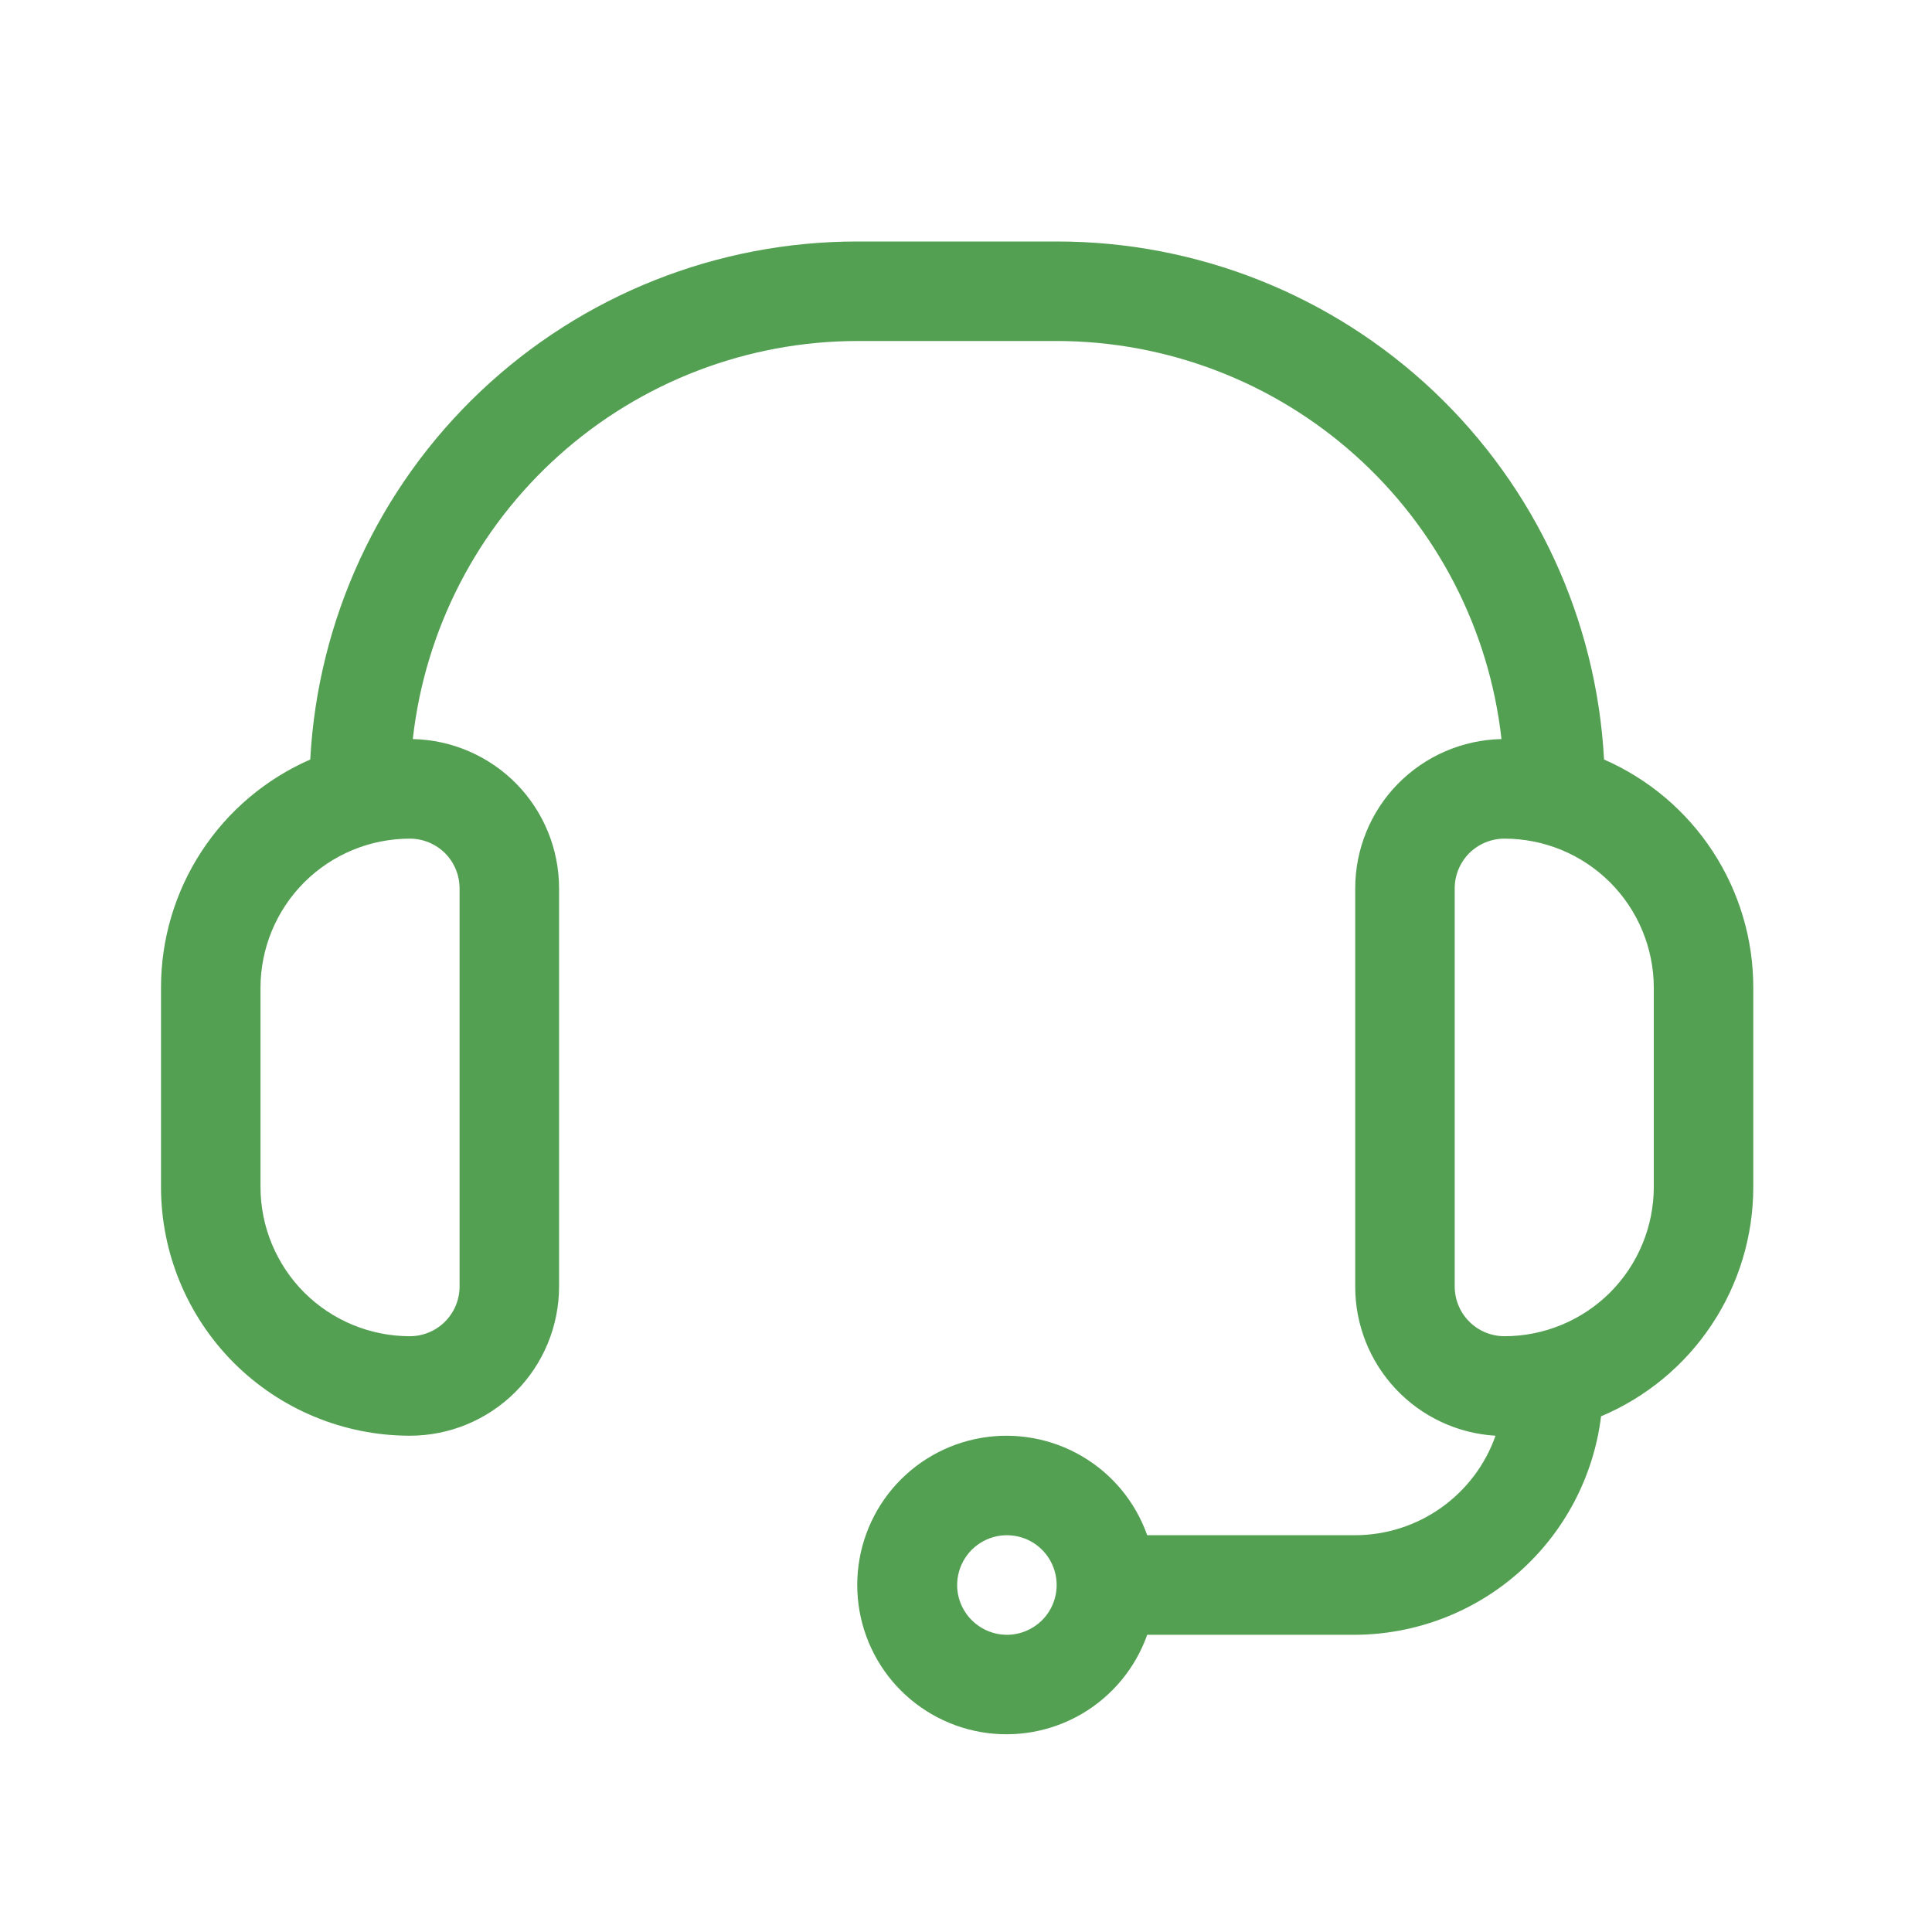
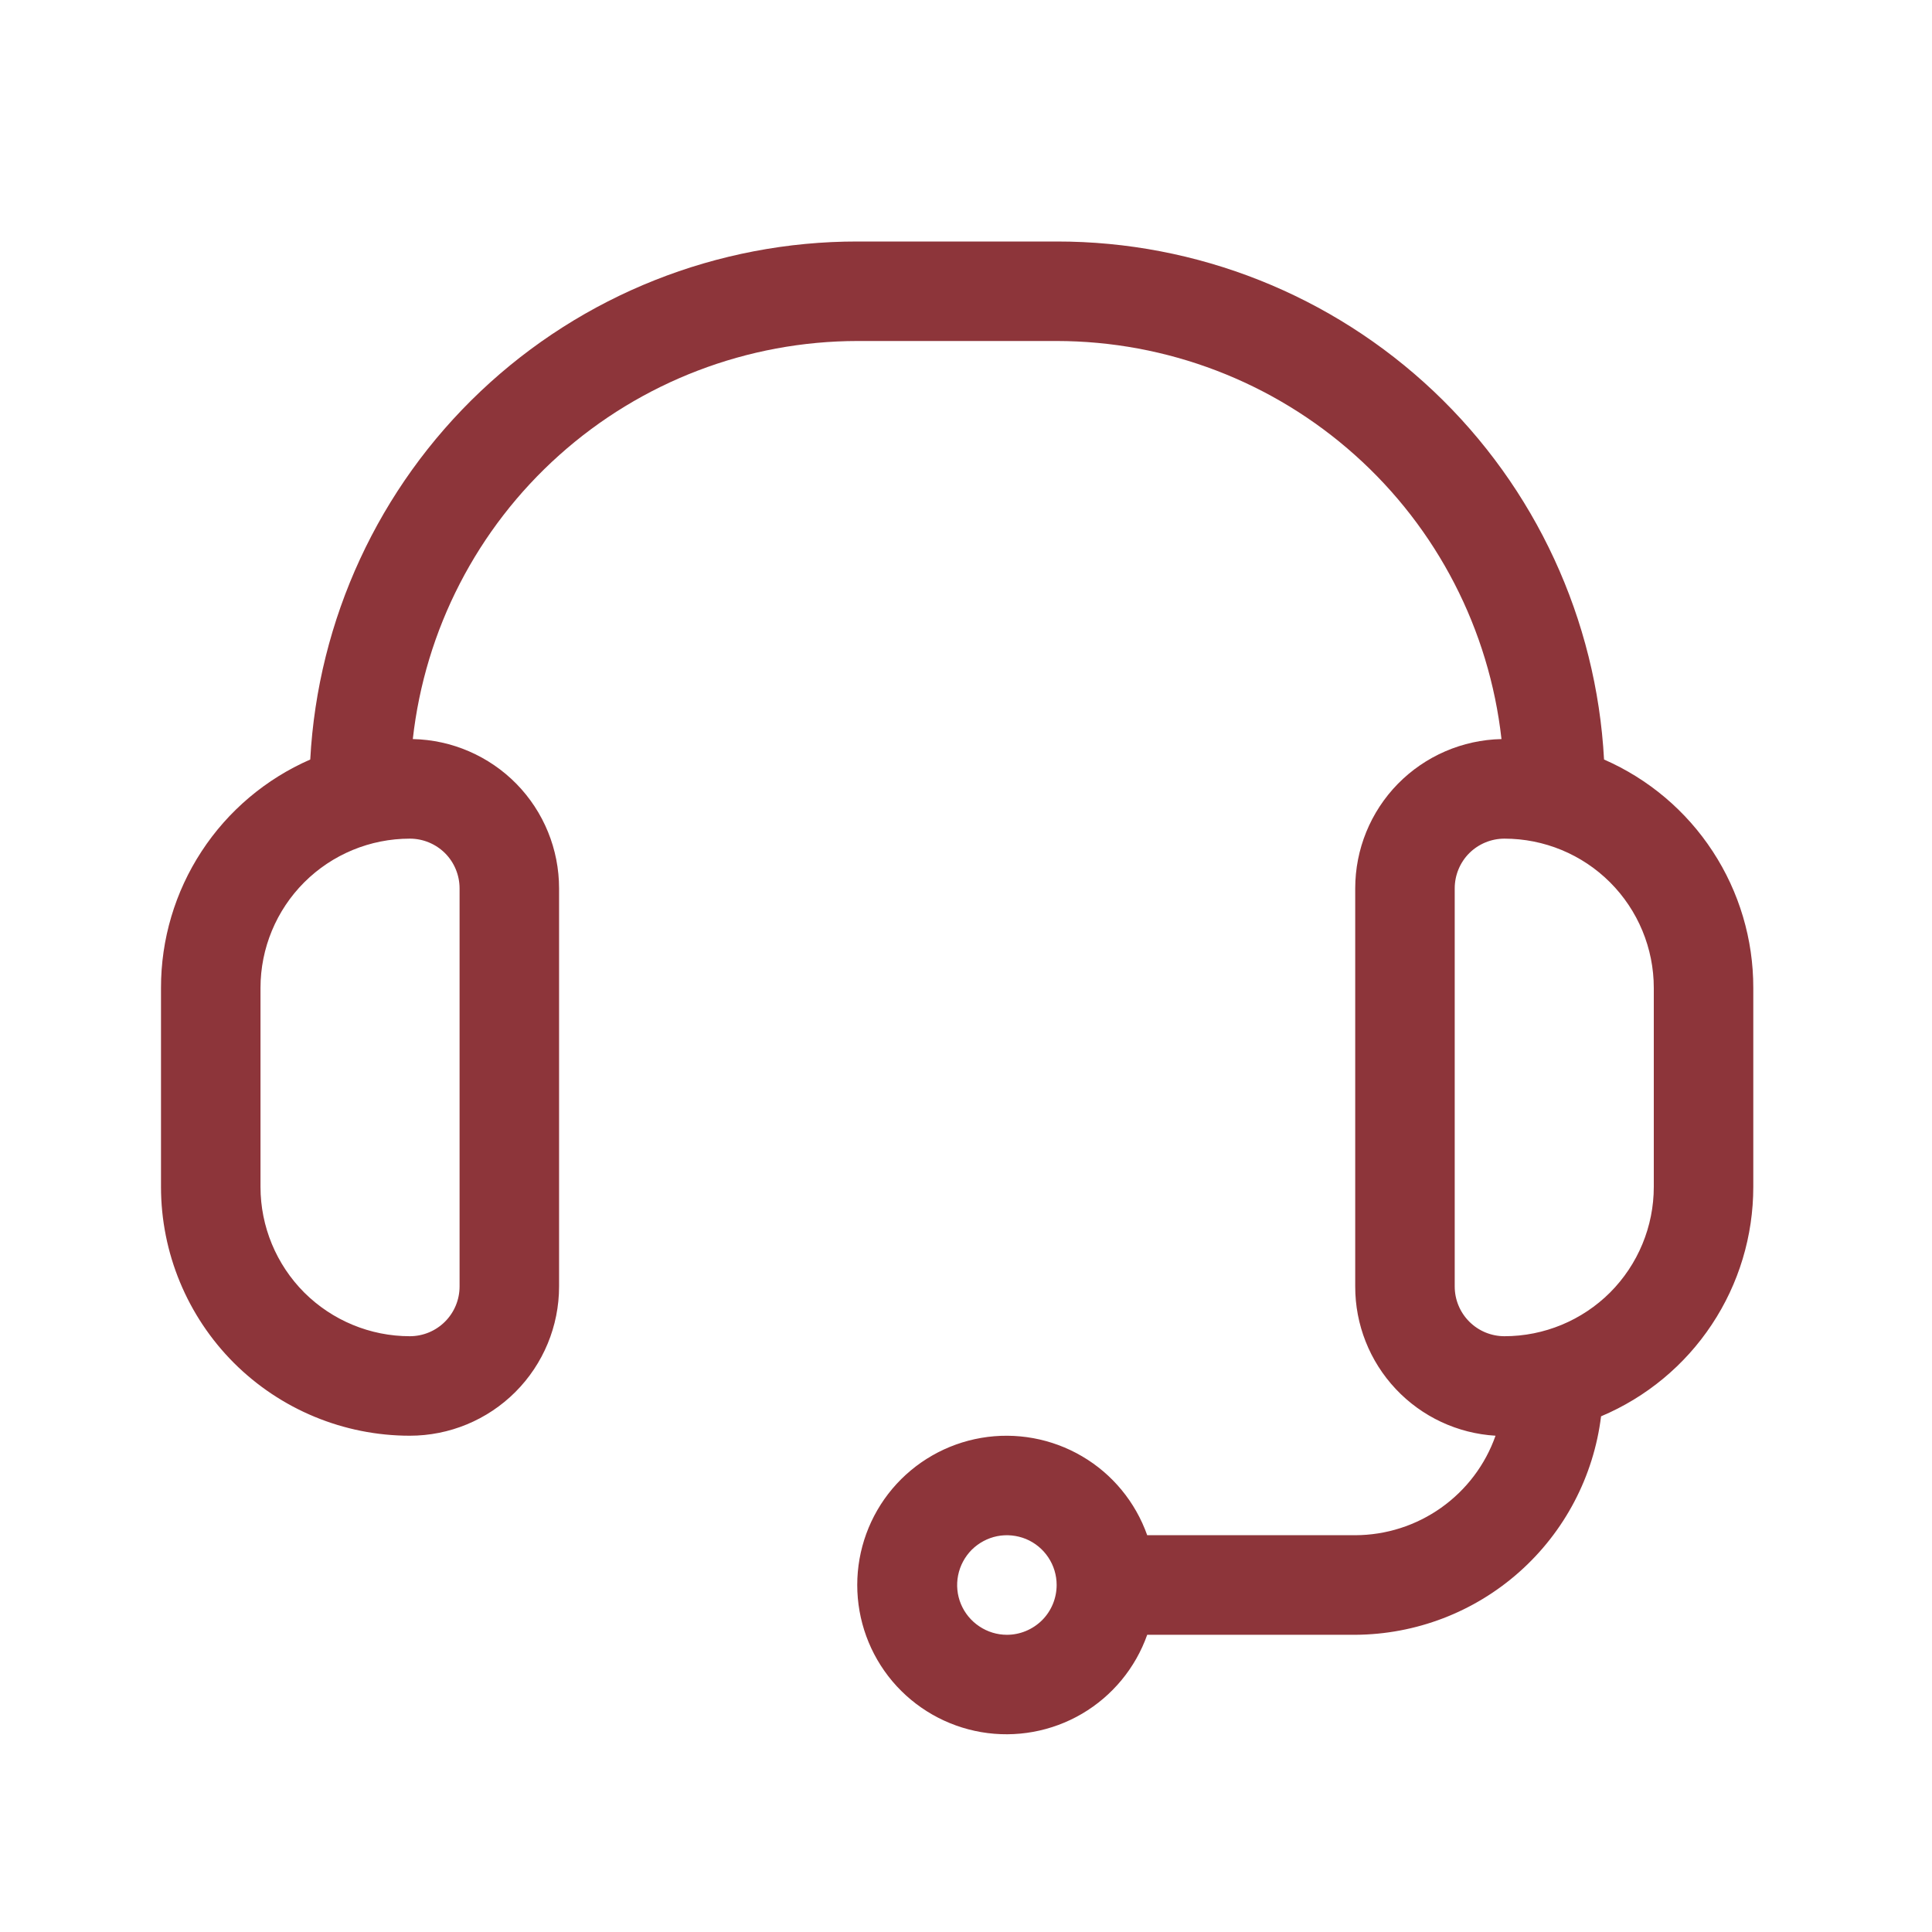
<svg xmlns="http://www.w3.org/2000/svg" width="24" height="24" viewBox="0 0 24 24" fill="none">
-   <path d="M5.091 17.835C5.582 17.835 6.054 17.64 6.402 17.292C6.75 16.944 6.945 16.472 6.945 15.981V11.036C6.945 10.55 6.755 10.084 6.415 9.737C6.075 9.391 5.613 9.191 5.128 9.181C5.28 7.822 5.927 6.566 6.947 5.654C7.966 4.742 9.286 4.237 10.654 4.236H13.126C14.494 4.237 15.814 4.742 16.833 5.654C17.853 6.566 18.5 7.822 18.652 9.181C18.167 9.191 17.705 9.391 17.365 9.737C17.025 10.084 16.835 10.55 16.835 11.036V15.981C16.834 16.454 17.014 16.909 17.338 17.254C17.662 17.599 18.106 17.807 18.578 17.835C18.451 18.196 18.215 18.508 17.902 18.73C17.59 18.951 17.218 19.07 16.835 19.071H14.251C14.105 18.659 13.819 18.311 13.441 18.09C13.064 17.869 12.62 17.788 12.189 17.862C11.758 17.936 11.367 18.16 11.085 18.494C10.803 18.829 10.649 19.252 10.649 19.689C10.649 20.127 10.803 20.55 11.085 20.885C11.367 21.219 11.758 21.443 12.189 21.517C12.62 21.591 13.064 21.51 13.441 21.289C13.819 21.067 14.105 20.72 14.251 20.308H16.835C17.587 20.304 18.312 20.027 18.874 19.527C19.436 19.028 19.797 18.34 19.889 17.594C20.449 17.358 20.928 16.962 21.264 16.455C21.601 15.948 21.78 15.353 21.78 14.744V12.272C21.781 11.67 21.606 11.08 21.276 10.576C20.947 10.072 20.477 9.676 19.926 9.435C19.832 7.695 19.075 6.058 17.81 4.861C16.544 3.664 14.868 2.998 13.126 3H10.654C8.912 2.998 7.235 3.664 5.97 4.861C4.705 6.058 3.948 7.695 3.854 9.435C3.303 9.676 2.833 10.072 2.504 10.576C2.174 11.08 1.999 11.67 2 12.272V14.744C2 15.564 2.326 16.35 2.905 16.93C3.485 17.509 4.271 17.835 5.091 17.835ZM12.508 20.308C12.386 20.308 12.266 20.271 12.165 20.203C12.063 20.135 11.984 20.039 11.937 19.926C11.89 19.813 11.878 19.689 11.902 19.569C11.926 19.449 11.985 19.339 12.071 19.252C12.158 19.166 12.268 19.107 12.387 19.083C12.507 19.059 12.632 19.072 12.745 19.118C12.858 19.165 12.954 19.244 13.022 19.346C13.09 19.448 13.126 19.567 13.126 19.689C13.126 19.853 13.061 20.011 12.945 20.127C12.829 20.242 12.672 20.308 12.508 20.308ZM20.544 12.272V14.744C20.544 15.236 20.348 15.708 20.001 16.056C19.653 16.403 19.181 16.599 18.689 16.599C18.525 16.599 18.368 16.534 18.252 16.418C18.136 16.302 18.071 16.145 18.071 15.981V11.036C18.071 10.872 18.136 10.714 18.252 10.598C18.368 10.483 18.525 10.418 18.689 10.418C19.181 10.418 19.653 10.613 20.001 10.961C20.348 11.308 20.544 11.78 20.544 12.272ZM3.236 12.272C3.236 11.78 3.432 11.308 3.779 10.961C4.127 10.613 4.599 10.418 5.091 10.418C5.255 10.418 5.412 10.483 5.528 10.598C5.644 10.714 5.709 10.872 5.709 11.036V15.981C5.709 16.145 5.644 16.302 5.528 16.418C5.412 16.534 5.255 16.599 5.091 16.599C4.599 16.599 4.127 16.403 3.779 16.056C3.432 15.708 3.236 15.236 3.236 14.744V12.272Z" fill="#53A052" />
+   <path d="M5.091 17.835C5.582 17.835 6.054 17.64 6.402 17.292C6.75 16.944 6.945 16.472 6.945 15.981V11.036C6.945 10.55 6.755 10.084 6.415 9.737C6.075 9.391 5.613 9.191 5.128 9.181C5.28 7.822 5.927 6.566 6.947 5.654C7.966 4.742 9.286 4.237 10.654 4.236H13.126C14.494 4.237 15.814 4.742 16.833 5.654C17.853 6.566 18.5 7.822 18.652 9.181C18.167 9.191 17.705 9.391 17.365 9.737C17.025 10.084 16.835 10.55 16.835 11.036V15.981C16.834 16.454 17.014 16.909 17.338 17.254C17.662 17.599 18.106 17.807 18.578 17.835C18.451 18.196 18.215 18.508 17.902 18.73C17.59 18.951 17.218 19.07 16.835 19.071H14.251C14.105 18.659 13.819 18.311 13.441 18.09C13.064 17.869 12.62 17.788 12.189 17.862C11.758 17.936 11.367 18.16 11.085 18.494C10.803 18.829 10.649 19.252 10.649 19.689C10.649 20.127 10.803 20.55 11.085 20.885C11.367 21.219 11.758 21.443 12.189 21.517C12.62 21.591 13.064 21.51 13.441 21.289C13.819 21.067 14.105 20.72 14.251 20.308H16.835C17.587 20.304 18.312 20.027 18.874 19.527C19.436 19.028 19.797 18.34 19.889 17.594C20.449 17.358 20.928 16.962 21.264 16.455C21.601 15.948 21.78 15.353 21.78 14.744V12.272C21.781 11.67 21.606 11.08 21.276 10.576C20.947 10.072 20.477 9.676 19.926 9.435C19.832 7.695 19.075 6.058 17.81 4.861C16.544 3.664 14.868 2.998 13.126 3H10.654C8.912 2.998 7.235 3.664 5.97 4.861C4.705 6.058 3.948 7.695 3.854 9.435C3.303 9.676 2.833 10.072 2.504 10.576C2.174 11.08 1.999 11.67 2 12.272V14.744C2 15.564 2.326 16.35 2.905 16.93C3.485 17.509 4.271 17.835 5.091 17.835ZM12.508 20.308C12.386 20.308 12.266 20.271 12.165 20.203C12.063 20.135 11.984 20.039 11.937 19.926C11.89 19.813 11.878 19.689 11.902 19.569C11.926 19.449 11.985 19.339 12.071 19.252C12.158 19.166 12.268 19.107 12.387 19.083C12.507 19.059 12.632 19.072 12.745 19.118C12.858 19.165 12.954 19.244 13.022 19.346C13.09 19.448 13.126 19.567 13.126 19.689C13.126 19.853 13.061 20.011 12.945 20.127C12.829 20.242 12.672 20.308 12.508 20.308ZM20.544 12.272V14.744C20.544 15.236 20.348 15.708 20.001 16.056C19.653 16.403 19.181 16.599 18.689 16.599C18.525 16.599 18.368 16.534 18.252 16.418C18.136 16.302 18.071 16.145 18.071 15.981V11.036C18.071 10.872 18.136 10.714 18.252 10.598C18.368 10.483 18.525 10.418 18.689 10.418C19.181 10.418 19.653 10.613 20.001 10.961C20.348 11.308 20.544 11.78 20.544 12.272ZM3.236 12.272C3.236 11.78 3.432 11.308 3.779 10.961C4.127 10.613 4.599 10.418 5.091 10.418C5.255 10.418 5.412 10.483 5.528 10.598C5.644 10.714 5.709 10.872 5.709 11.036V15.981C5.709 16.145 5.644 16.302 5.528 16.418C5.412 16.534 5.255 16.599 5.091 16.599C4.599 16.599 4.127 16.403 3.779 16.056C3.432 15.708 3.236 15.236 3.236 14.744V12.272Z" fill="#8D353A" />
</svg>
